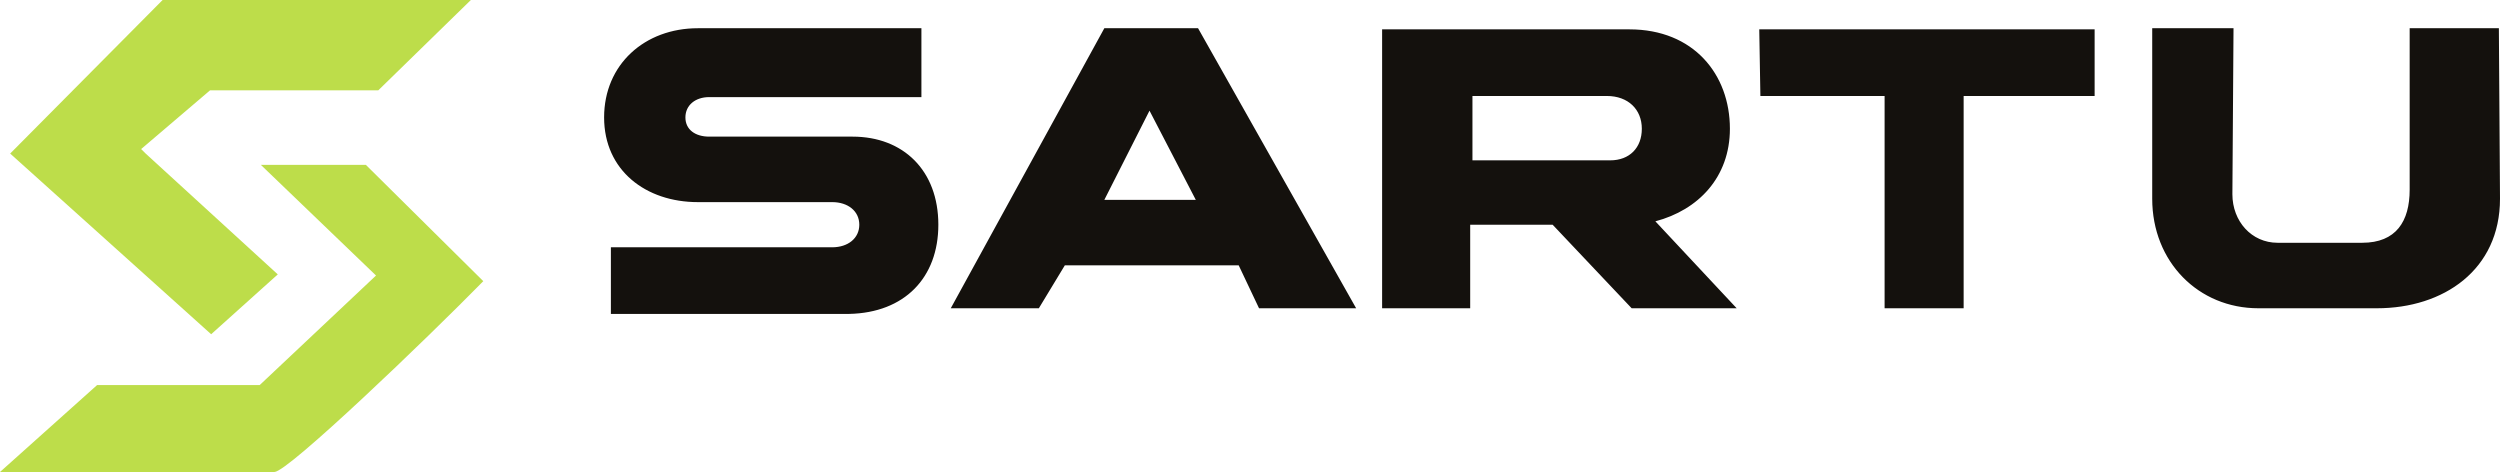
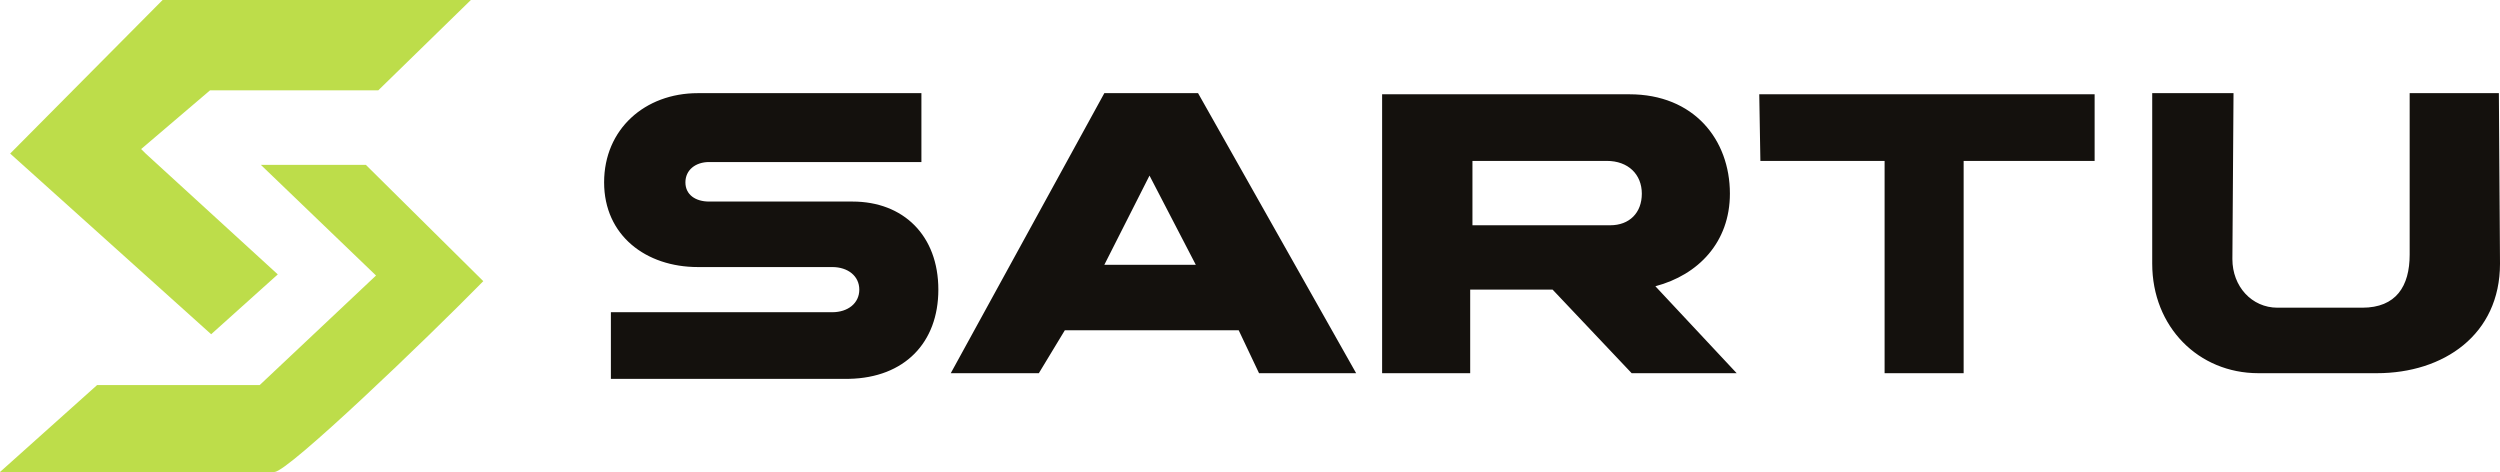
<svg xmlns="http://www.w3.org/2000/svg" viewBox="44.5 59 221.4 41.8" role="img" aria-label="SARTU">
  <path fill="#BDDD4A" d="m78 67 8.2-8h-27.3l-13.5 13.6 17.8 16 5.9-5.3-11.7-10.7-0.4-0.4 6.1-5.2" />
  <path fill="#BDDD4A" d="m67.6 73.6h9.3l10.4 10.3c-5 5.1-17.3 16.9-18.5 16.9h-24.3l8.6-7.7h14.4l10.3-9.7-10.2-9.8z" />
-   <path fill="#14110d" d="m120 71.1h-12.7c-1.2 0-2.1-0.6-2.1-1.7s0.9-1.8 2.1-1.8h18.8v-6.1h-19.8c-4.7 0-8.3 3.2-8.3 7.9s3.7 7.5 8.3 7.5h11.9c1.4 0 2.4 0.8 2.4 2s-1 2-2.4 2h-19.6v5.9h21.1c4.9-0.1 7.9-3.2 7.9-7.9 0-4.8-3.1-7.8-7.6-7.8zm22.3-9.6-13.6 24.8h7.8l2.3-3.8h15.4l1.8 3.8h8.6l-14-24.8h-8.3zm0 15.2 4-7.9 4.1 7.9h-8.1zm55.4-6.3c0-4.8-3.2-8.8-8.9-8.8h-21.9v24.7h7.8v-7.4h7.3l7 7.4h9.3l-7.2-7.7c3.8-1 6.6-3.9 6.6-8.2zm-10.6 2.8h-12.2v-5.7h11.9c1.9 0 3.1 1.2 3.1 2.9s-1.1 2.8-2.8 2.8zm13.3-5.7h11v18.8h7v-18.8h11.6v-5.9h-29.7l0.1 5.9zm57.5-6v14.3c0 2.8-1.2 4.7-4.2 4.7h-7.5c-2.3 0-4-1.9-4-4.3l0.1-14.7h-7.2v15.1c0 5.6 4.1 9.7 9.4 9.7h10.5c5.9 0 10.9-3.4 10.9-9.7l-0.1-15.1h-7.9z" />
+   <g transform="translate(0 5.75)">
+     <path fill="#14110d" d="m120 71.1h-12.7c-1.2 0-2.1-0.6-2.1-1.7s0.9-1.8 2.1-1.8h18.8v-6.1h-19.8c-4.7 0-8.3 3.2-8.3 7.9s3.7 7.5 8.3 7.5h11.9c1.4 0 2.4 0.8 2.4 2s-1 2-2.4 2h-19.6v5.9h21.1c4.9-0.1 7.9-3.2 7.9-7.9 0-4.8-3.1-7.8-7.6-7.8zm22.3-9.6-13.6 24.8h7.8l2.3-3.8h15.4l1.8 3.8h8.6l-14-24.8h-8.3zm0 15.2 4-7.9 4.1 7.9h-8.1zm55.4-6.3c0-4.8-3.2-8.8-8.9-8.8h-21.9v24.7h7.8v-7.4h7.3l7 7.4h9.3l-7.2-7.7c3.8-1 6.6-3.9 6.6-8.2zm-10.6 2.8h-12.2v-5.7h11.9c1.9 0 3.1 1.2 3.1 2.9s-1.1 2.8-2.8 2.8zm13.3-5.7h11v18.8h7v-18.8h11.6v-5.9h-29.7l0.1 5.9zm57.5-6v14.3c0 2.8-1.2 4.7-4.2 4.7h-7.5c-2.3 0-4-1.9-4-4.3l0.1-14.7h-7.2v15.1c0 5.6 4.1 9.7 9.4 9.7h10.5c5.9 0 10.9-3.4 10.9-9.7l-0.1-15.1h-7.9z" />
+   </g>
</svg>
